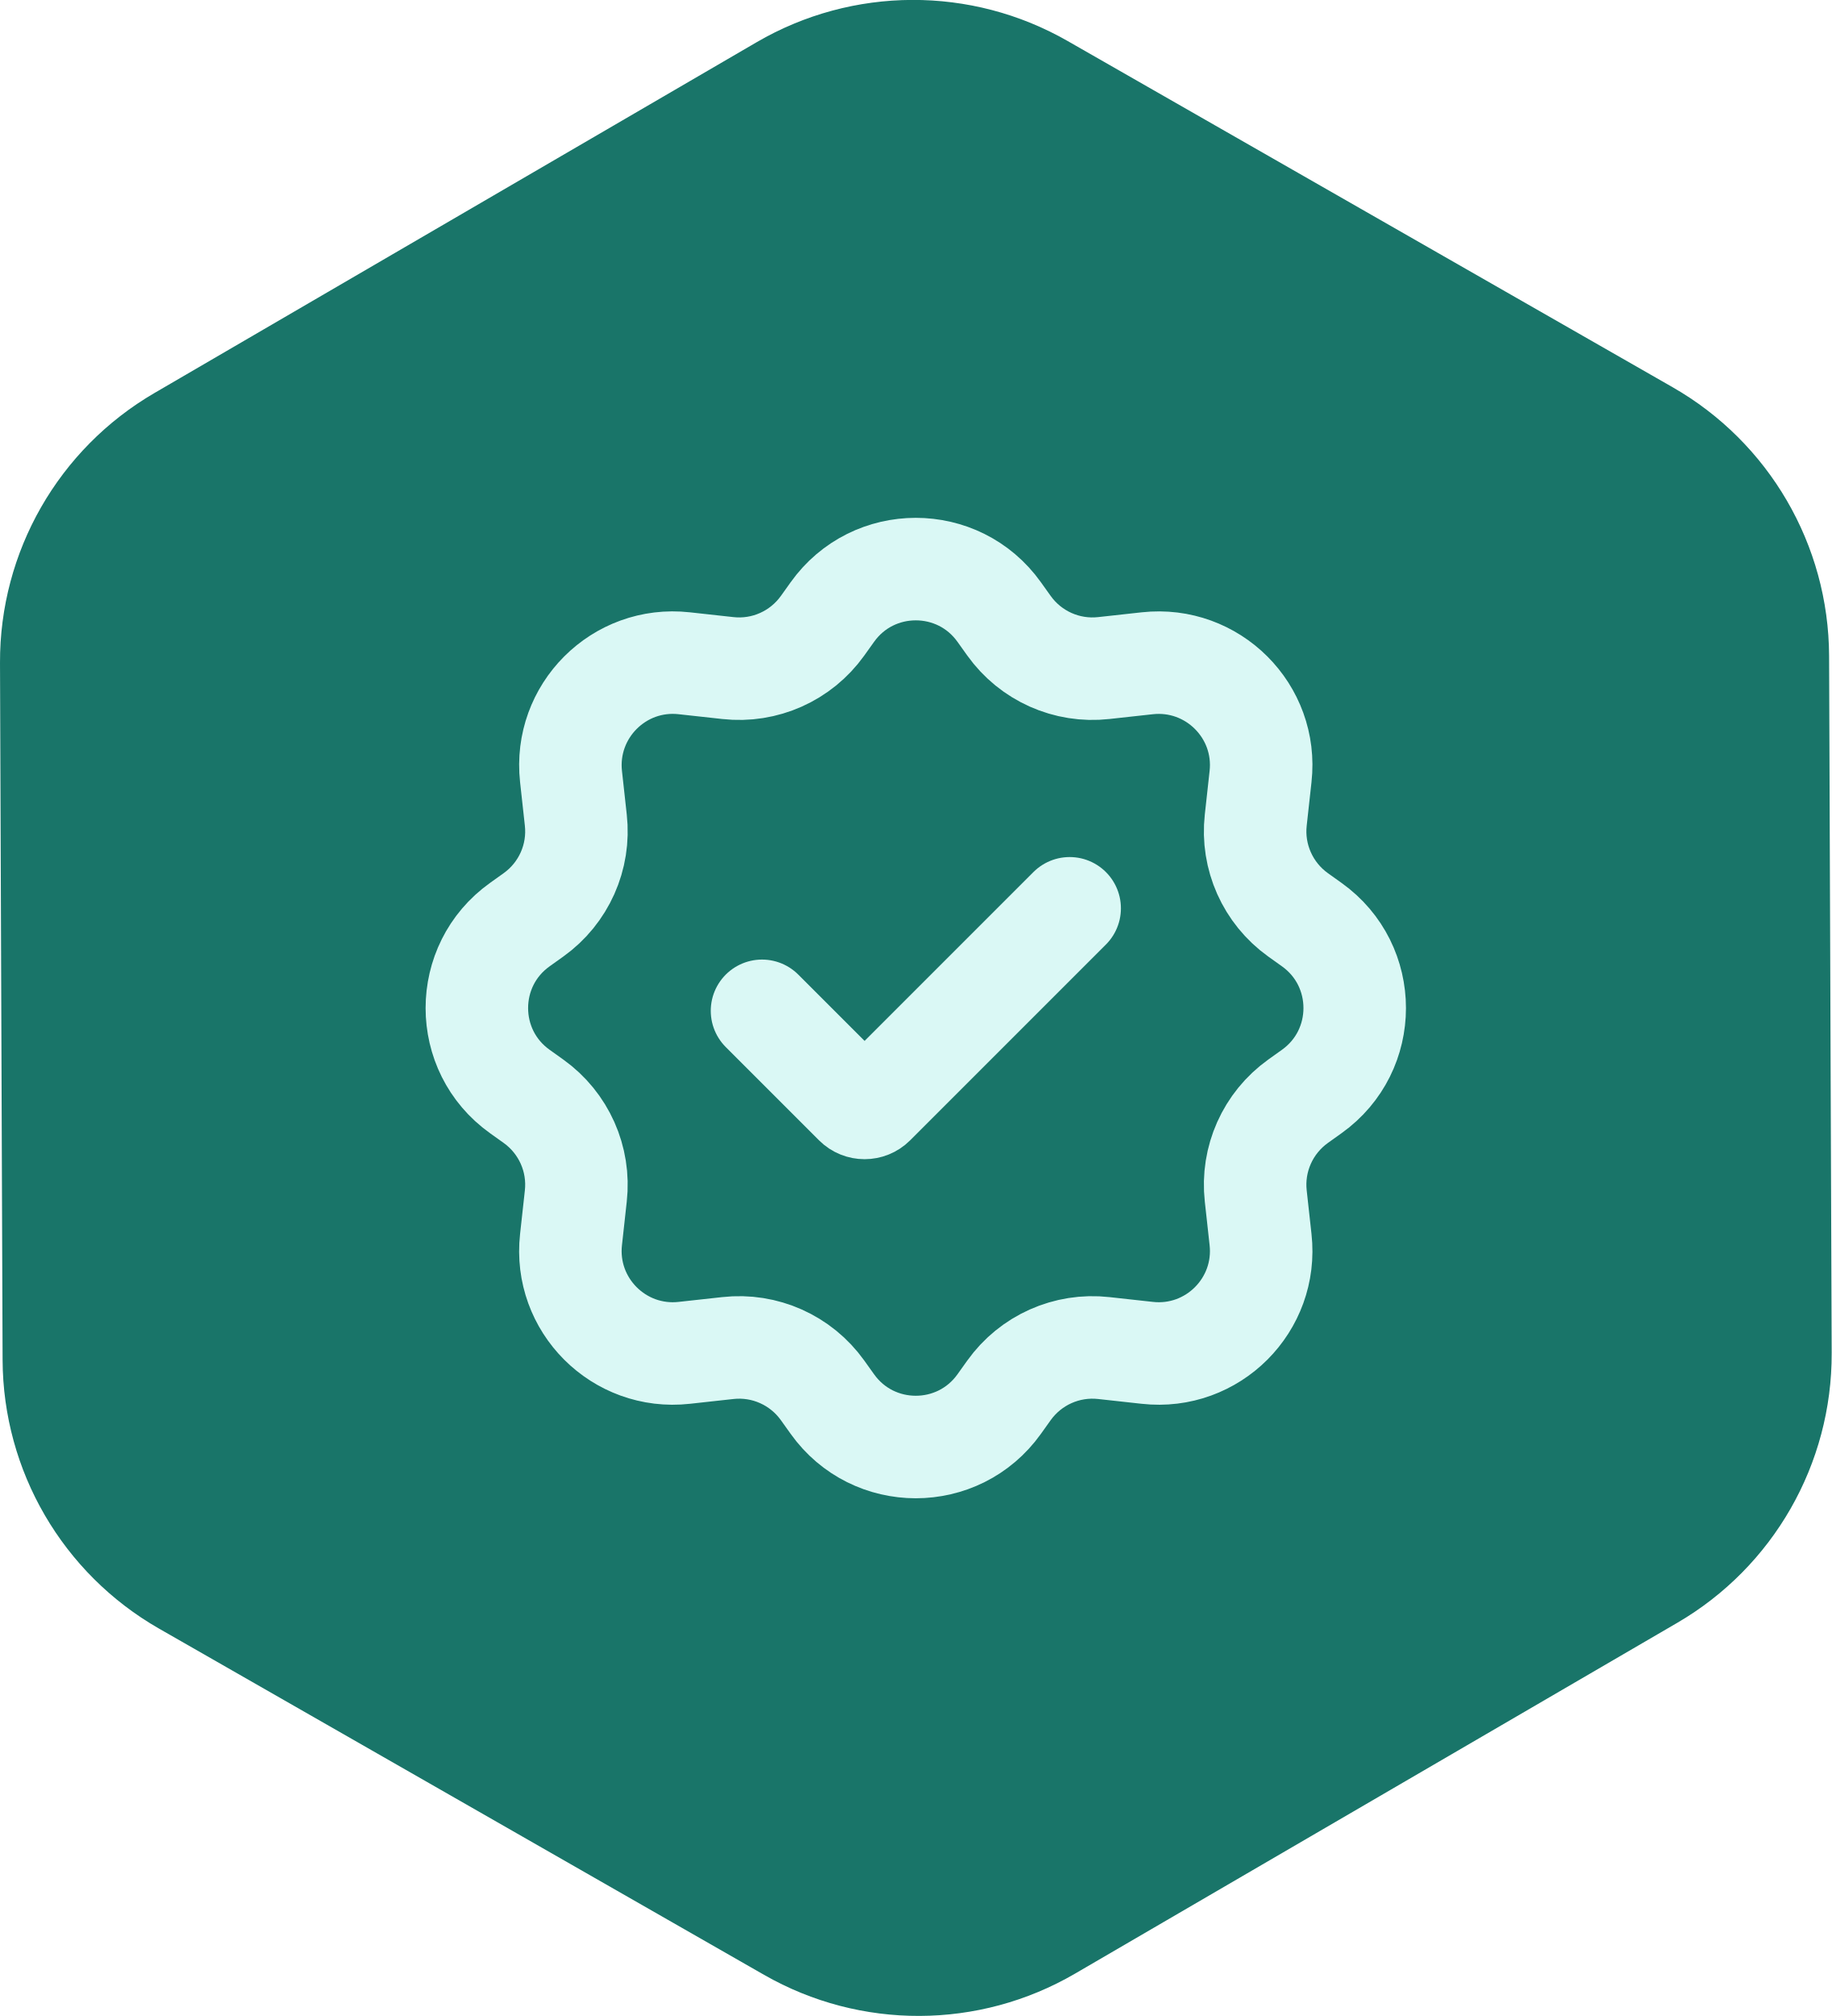
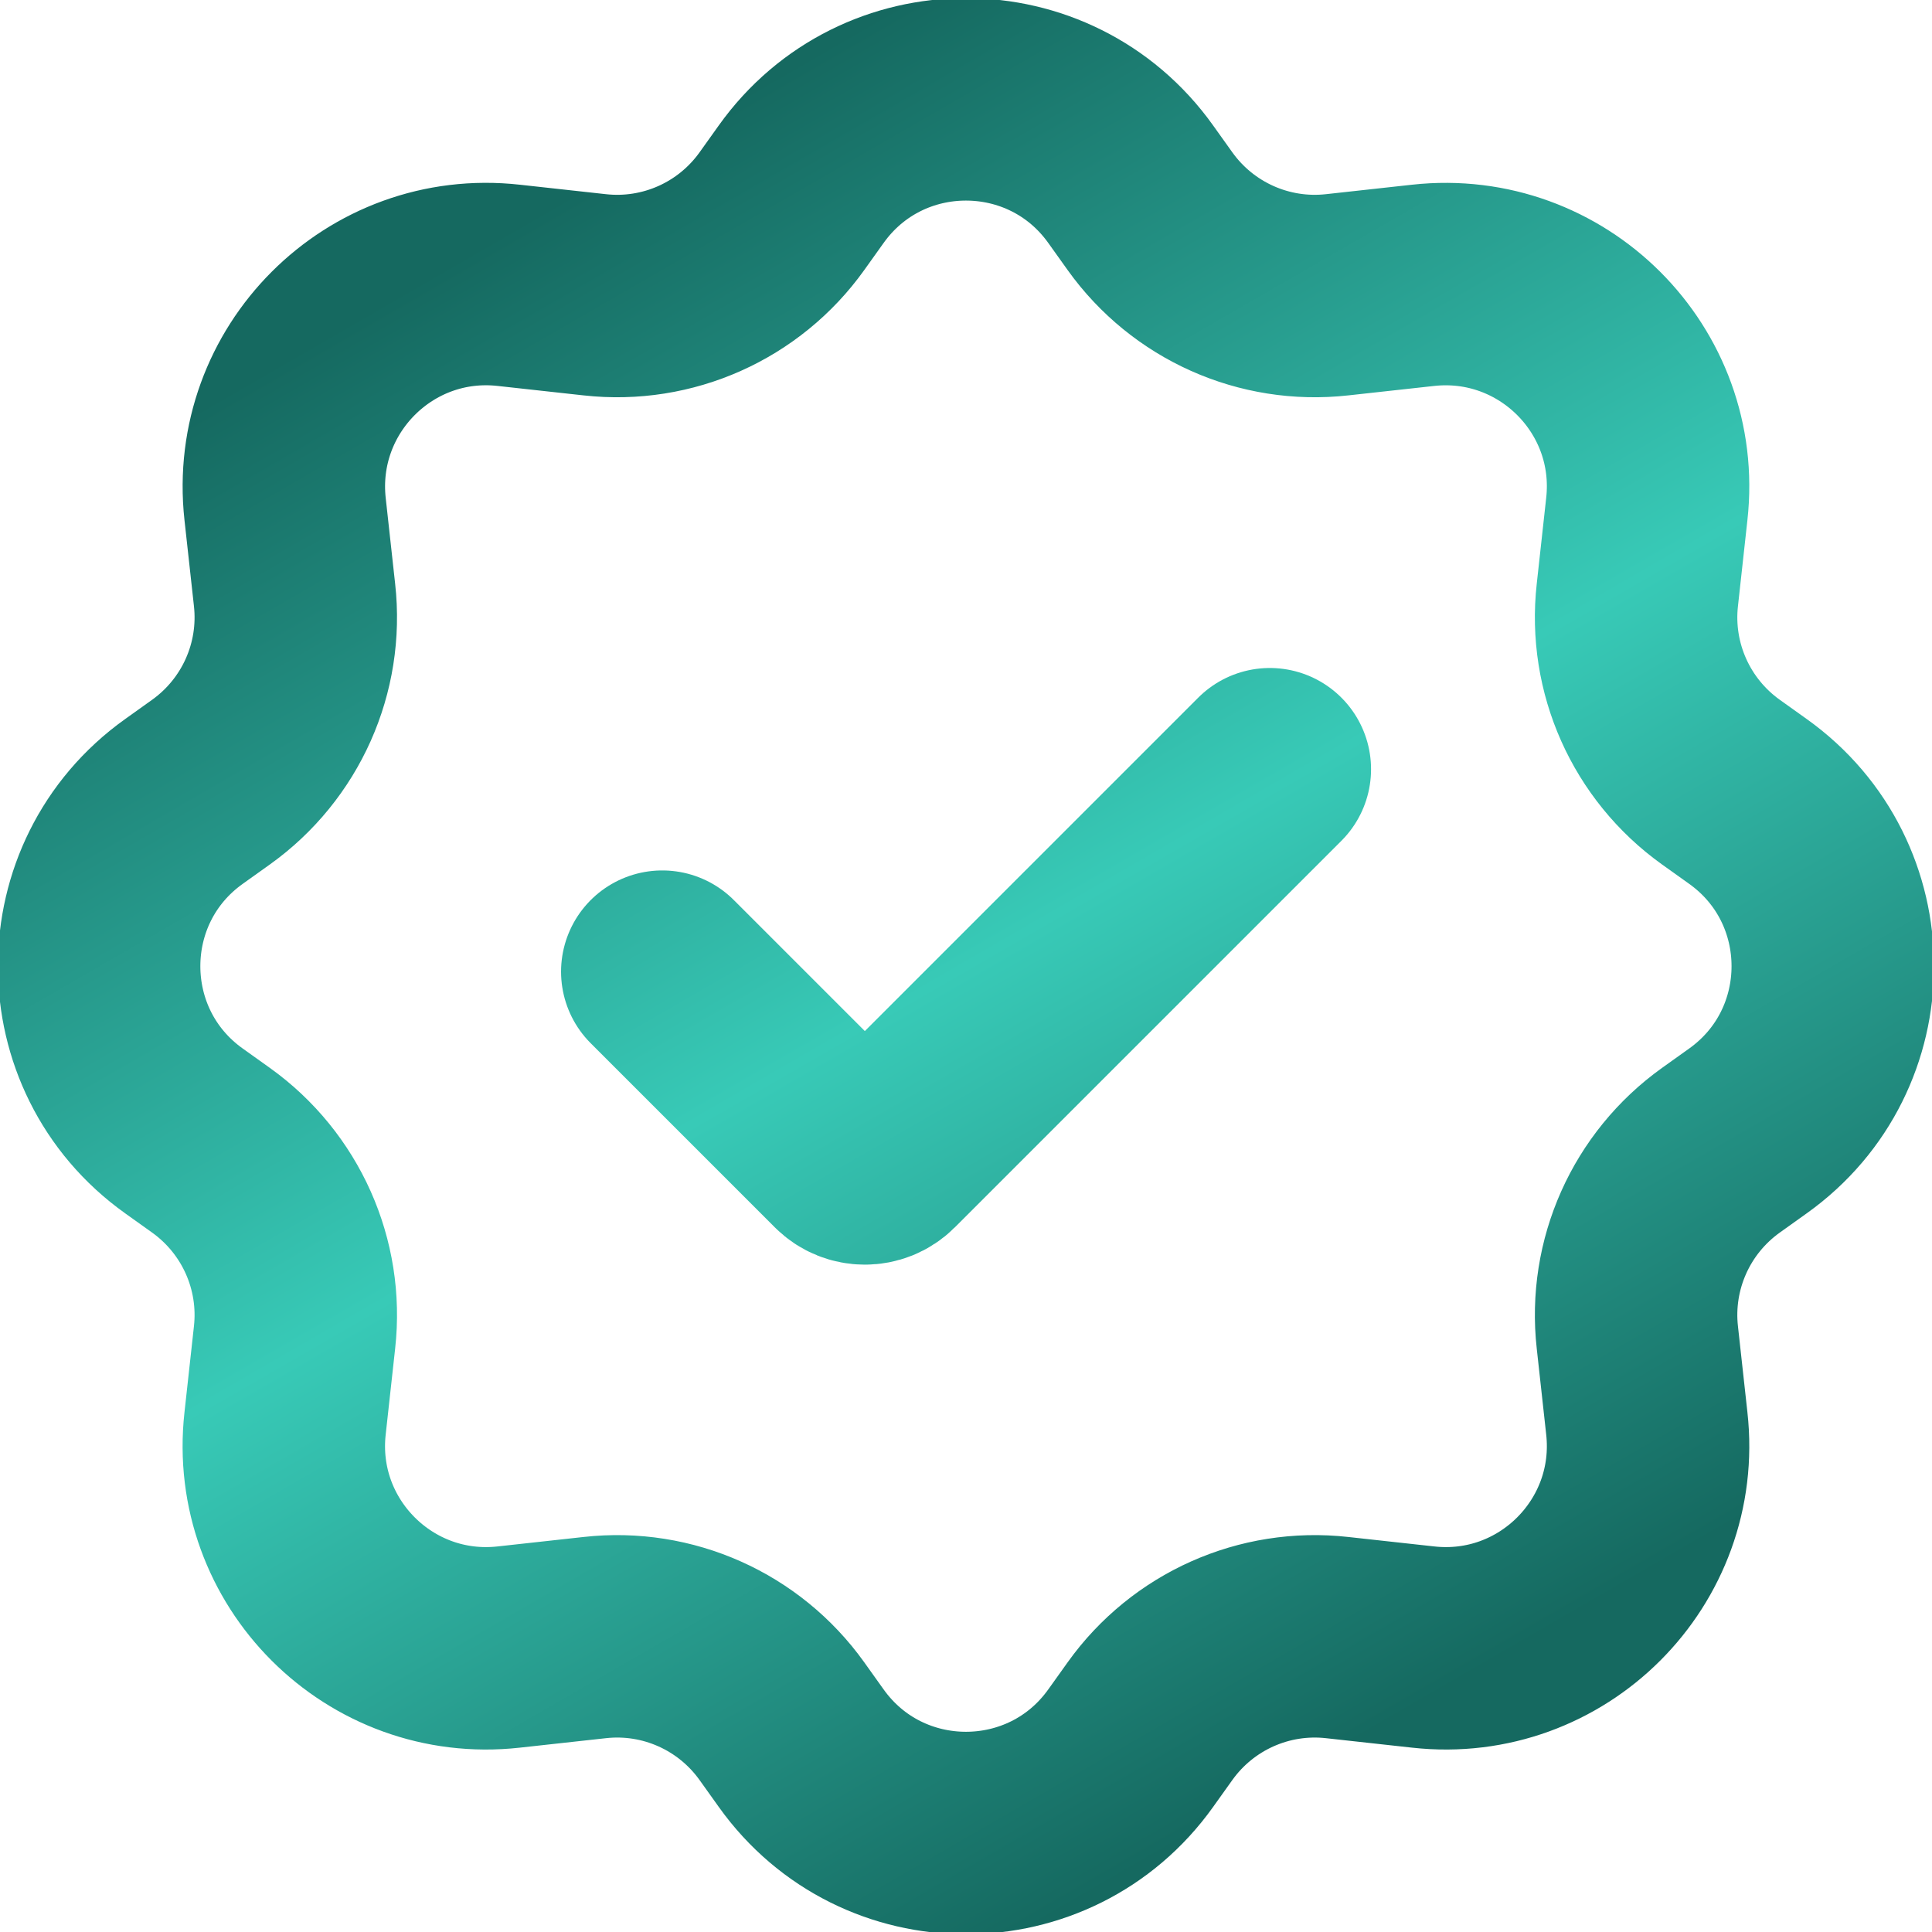
- <svg xmlns="http://www.w3.org/2000/svg" width="16.85mm" height="18.544mm" viewBox="0 0 16.85 18.544" version="1.1" id="svg1">
+ <svg xmlns="http://www.w3.org/2000/svg" xmlns:xlink="http://www.w3.org/1999/xlink" width="6.661mm" height="6.661mm" viewBox="0 0 6.661 6.661" version="1.1" id="svg1">
  <defs id="defs1">
-     </defs>
-   <g id="layer1" transform="translate(-179.6521,-60.325)">
-     <path id="path64" style="fill:#197569;stroke-width:0.265;paint-order:stroke fill markers" transform="matrix(1.080863,-0.2770145,0.2770145,1.080863,176.9121,65.78505)" d="M 13.667,12.262 8.139,13.831 A 2.563,2.563 14.157 0 1 5.654,13.204 L 1.531,9.201 A 2.563,2.563 74.157 0 1 0.831,6.735 L 2.237,1.163 a 2.563,2.563 134.157 0 1 1.786,-1.839 l 5.528,-1.569 a 2.563,2.563 14.157 0 1 2.485,0.627 l 4.123,4.003 a 2.563,2.563 74.157 0 1 0.7,2.466 l -1.406,5.572 a 2.563,2.563 134.157 0 1 -1.786,1.839 z" />
-     <path d="m 188.934,66.081 -0.09,-0.126 c -0.376,-0.527 -1.159,-0.527 -1.535,0 l -0.09,0.126 c -0.199,0.278 -0.532,0.427 -0.872,0.389 l -0.4,-0.044 c -0.601,-0.067 -1.108,0.441 -1.042,1.042 l 0.044,0.4 c 0.038,0.34 -0.111,0.673 -0.389,0.872 l -0.126,0.09 c -0.527,0.376 -0.527,1.159 0,1.535 l 0.126,0.09 c 0.278,0.199 0.427,0.532 0.389,0.872 l -0.044,0.4 c -0.067,0.601 0.441,1.109 1.042,1.042 l 0.4,-0.044 c 0.34,-0.038 0.673,0.111 0.872,0.389 l 0.09,0.126 c 0.376,0.527 1.159,0.527 1.535,0 l 0.09,-0.126 c 0.199,-0.278 0.532,-0.427 0.872,-0.389 l 0.4,0.044 c 0.601,0.067 1.109,-0.441 1.042,-1.042 l -0.044,-0.4 c -0.038,-0.34 0.111,-0.673 0.389,-0.872 l 0.126,-0.09 c 0.527,-0.376 0.527,-1.159 0,-1.535 l -0.126,-0.09 C 191.315,68.541 191.166,68.207 191.204,67.868 l 0.044,-0.4 c 0.067,-0.601 -0.441,-1.108 -1.042,-1.042 l -0.4,0.044 c -0.34,0.038 -0.673,-0.111 -0.872,-0.389 z" stroke="#323232" stroke-width="0.943" stroke-linecap="round" stroke-linejoin="round" id="path1-5" style="fill:none;stroke:#daf8f5;stroke-opacity:1" />
-     <path d="m 186.662,69.623 0.858,0.858 v 0 c 0.047,0.047 0.124,0.047 0.171,0 v 0 l 1.801,-1.801" stroke="#323232" stroke-width="0.943" stroke-linecap="round" stroke-linejoin="round" id="path2" style="fill:none;stroke:#daf8f5;stroke-opacity:1" />
+     <linearGradient id="linearGradient47">
+       <stop style="stop-color:#156960;stop-opacity:1;" offset="0" id="stop47" />
+       <stop style="stop-color:#38cab7;stop-opacity:1;" offset="0.5" id="stop51" />
+       <stop style="stop-color:#156960;stop-opacity:1;" offset="1" id="stop48" />
+     </linearGradient>
+     <linearGradient id="swatch61">
+       <stop style="stop-color:#197569;stop-opacity:1;" offset="0" id="stop61" />
+     </linearGradient>
+     <linearGradient id="linearGradient57">
+       <stop style="stop-color:#ffffff;stop-opacity:1;" offset="0" id="stop57" />
+       <stop style="stop-color:#ffffff;stop-opacity:0;" offset="1" id="stop58" />
+     </linearGradient>
+     <linearGradient xlink:href="#linearGradient57" id="linearGradient58" x1="55.894" y1="256" x2="456.107" y2="256" gradientUnits="userSpaceOnUse" />
+     <linearGradient xlink:href="#linearGradient47" id="linearGradient68" gradientUnits="userSpaceOnUse" x1="136.925" y1="7.878" x2="140.962" y2="14.87" />
+     <linearGradient xlink:href="#linearGradient47" id="linearGradient69" gradientUnits="userSpaceOnUse" x1="136.925" y1="7.878" x2="140.962" y2="14.87" />
+     <linearGradient xlink:href="#linearGradient47" id="linearGradient70" gradientUnits="userSpaceOnUse" x1="136.925" y1="7.878" x2="140.962" y2="14.87" />
+   </defs>
+   <g id="g67" style="display:inline" transform="translate(-62.11095,6.385151)">
+     <g id="g62" transform="matrix(0.7401543,0,0,0.7401543,-37.39763,-11.4729)" style="display:inline;stroke:url(#linearGradient70)">
+       <path d="m 137.528,11.4 0.858,0.858 v 0 c 0.047,0.047 0.124,0.047 0.171,0 v 0 l 1.801,-1.801" stroke="#323232" stroke-width="0.943" stroke-linecap="round" stroke-linejoin="round" id="path56" style="fill:none;stroke:url(#linearGradient68);stroke-opacity:1" />
+       <path d="m 139.8,7.858 -0.09,-0.126 c -0.376,-0.527 -1.159,-0.527 -1.535,0 l -0.09,0.126 c -0.199,0.278 -0.532,0.427 -0.872,0.389 l -0.4,-0.044 c -0.601,-0.067 -1.108,0.441 -1.042,1.042 l 0.044,0.4 c 0.038,0.34 -0.111,0.673 -0.389,0.872 l -0.126,0.09 c -0.527,0.376 -0.527,1.159 0,1.535 l 0.126,0.09 c 0.278,0.199 0.427,0.532 0.389,0.872 l -0.044,0.4 c -0.067,0.601 0.441,1.109 1.042,1.042 l 0.4,-0.044 c 0.34,-0.038 0.673,0.111 0.872,0.389 l 0.09,0.126 c 0.376,0.527 1.159,0.527 1.535,0 l 0.09,-0.126 c 0.199,-0.278 0.532,-0.427 0.872,-0.389 l 0.4,0.044 c 0.601,0.067 1.109,-0.441 1.042,-1.042 l -0.044,-0.4 c -0.038,-0.34 0.111,-0.673 0.389,-0.872 l 0.126,-0.09 c 0.527,-0.376 0.527,-1.159 0,-1.535 l -0.126,-0.09 c -0.278,-0.199 -0.427,-0.532 -0.389,-0.872 l 0.044,-0.4 c 0.067,-0.601 -0.441,-1.108 -1.042,-1.042 l -0.4,0.044 c -0.34,0.038 -0.673,-0.111 -0.872,-0.389 z" stroke="#323232" stroke-width="0.943" stroke-linecap="round" stroke-linejoin="round" id="path57" style="fill:none;stroke:url(#linearGradient69);stroke-opacity:1" />
+     </g>
  </g>
</svg>
